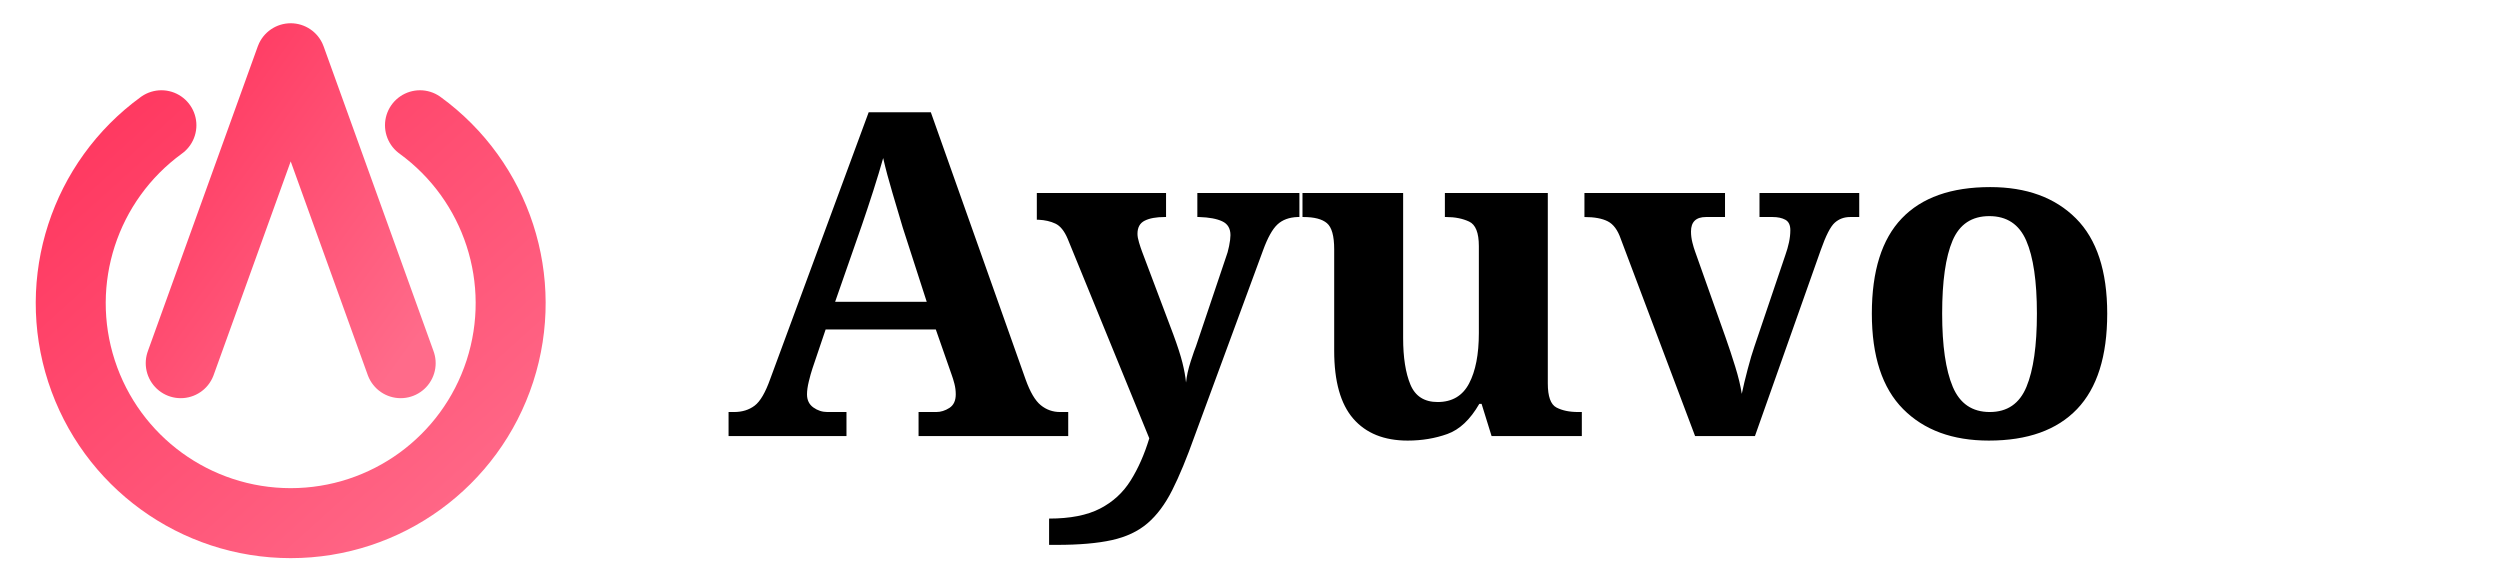
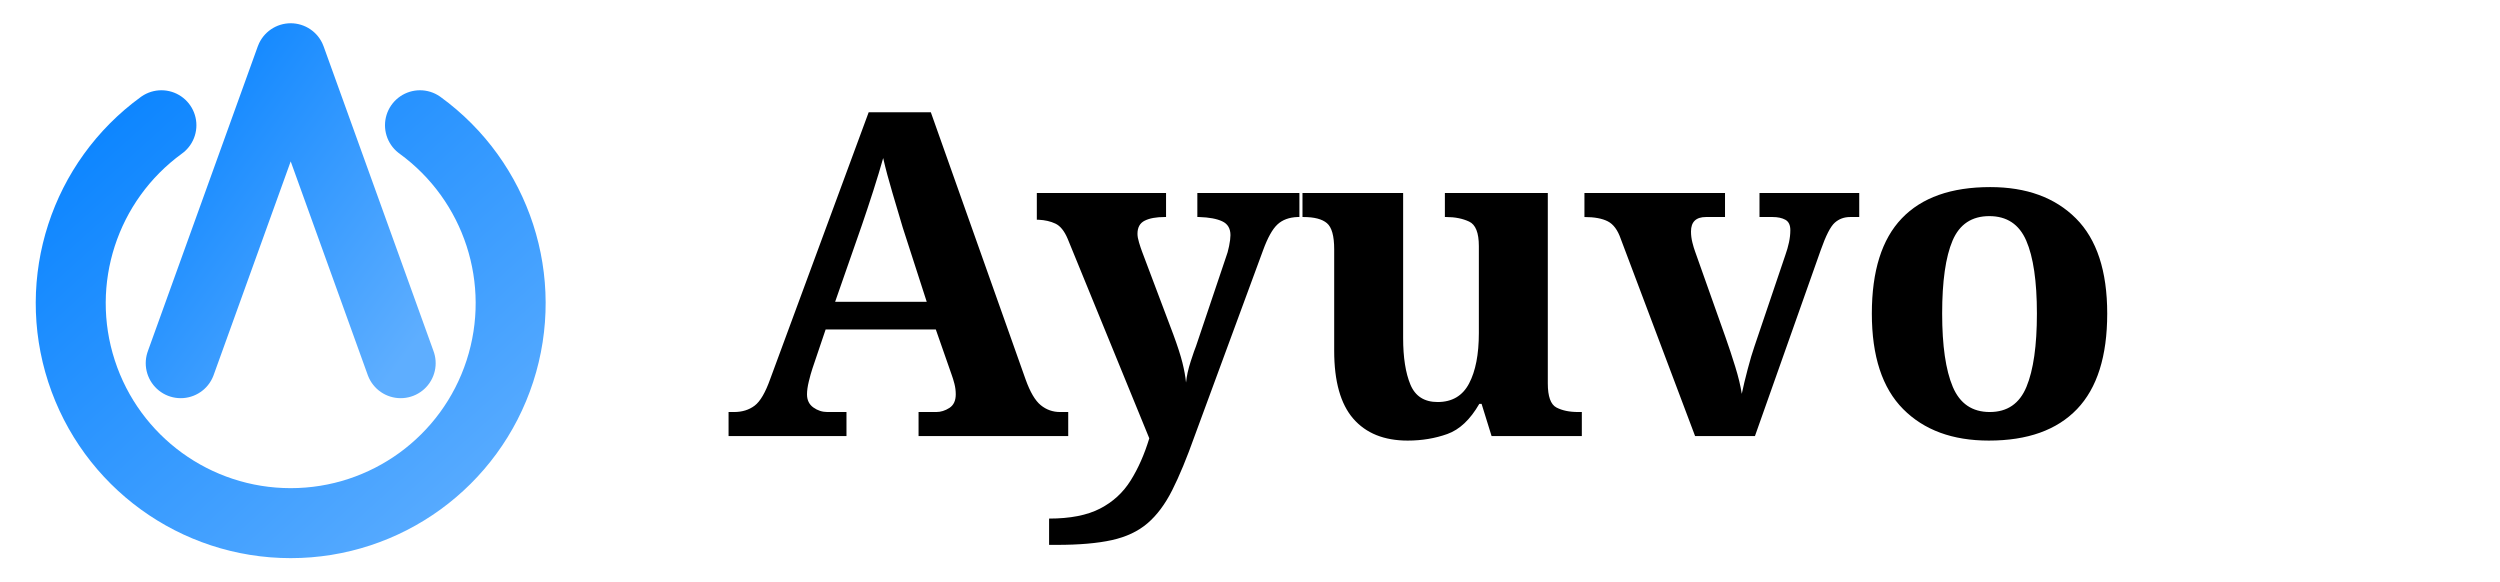
<svg xmlns="http://www.w3.org/2000/svg" viewBox="0 0 860 200" width="860" height="200" role="img" aria-label="Ayuvo">
  <svg x="0" y="0" width="200" height="200" viewBox="0 0 200 200">
    <defs>
      <linearGradient id="g" x1="0" y1="0" x2="1" y2="1">
-         <stop offset="0" stop-color="#FF375F" />
-         <stop offset="1" stop-color="#FF6B8A" />
+         <stop offset="0" stop-color="#0A84FF" />
+         <stop offset="1" stop-color="#5EAEFF" />
      </linearGradient>
    </defs>
    <g transform="translate(-10.056 -12.636) scale(0.214953)" fill="none" stroke="url(#g)" stroke-width="112" stroke-linecap="round" stroke-linejoin="round">
      <path d="M 718.900 259.226 A 352.000 352.000 0 1 1 305.100 259.226" />
      <path d="M 336.000 640.000 L 512.000 152.000 L 688.000 640.000" />
    </g>
  </svg>
  <text x="250" y="150" font-family="Fraunces, 'Iowan Old Style', Georgia, serif" font-weight="600" font-size="156" letter-spacing="-3" fill="currentColor" style="font-variation-settings: 'opsz' 72, 'SOFT' 50, 'WONK' 0">Ayuvo</text>
</svg>
